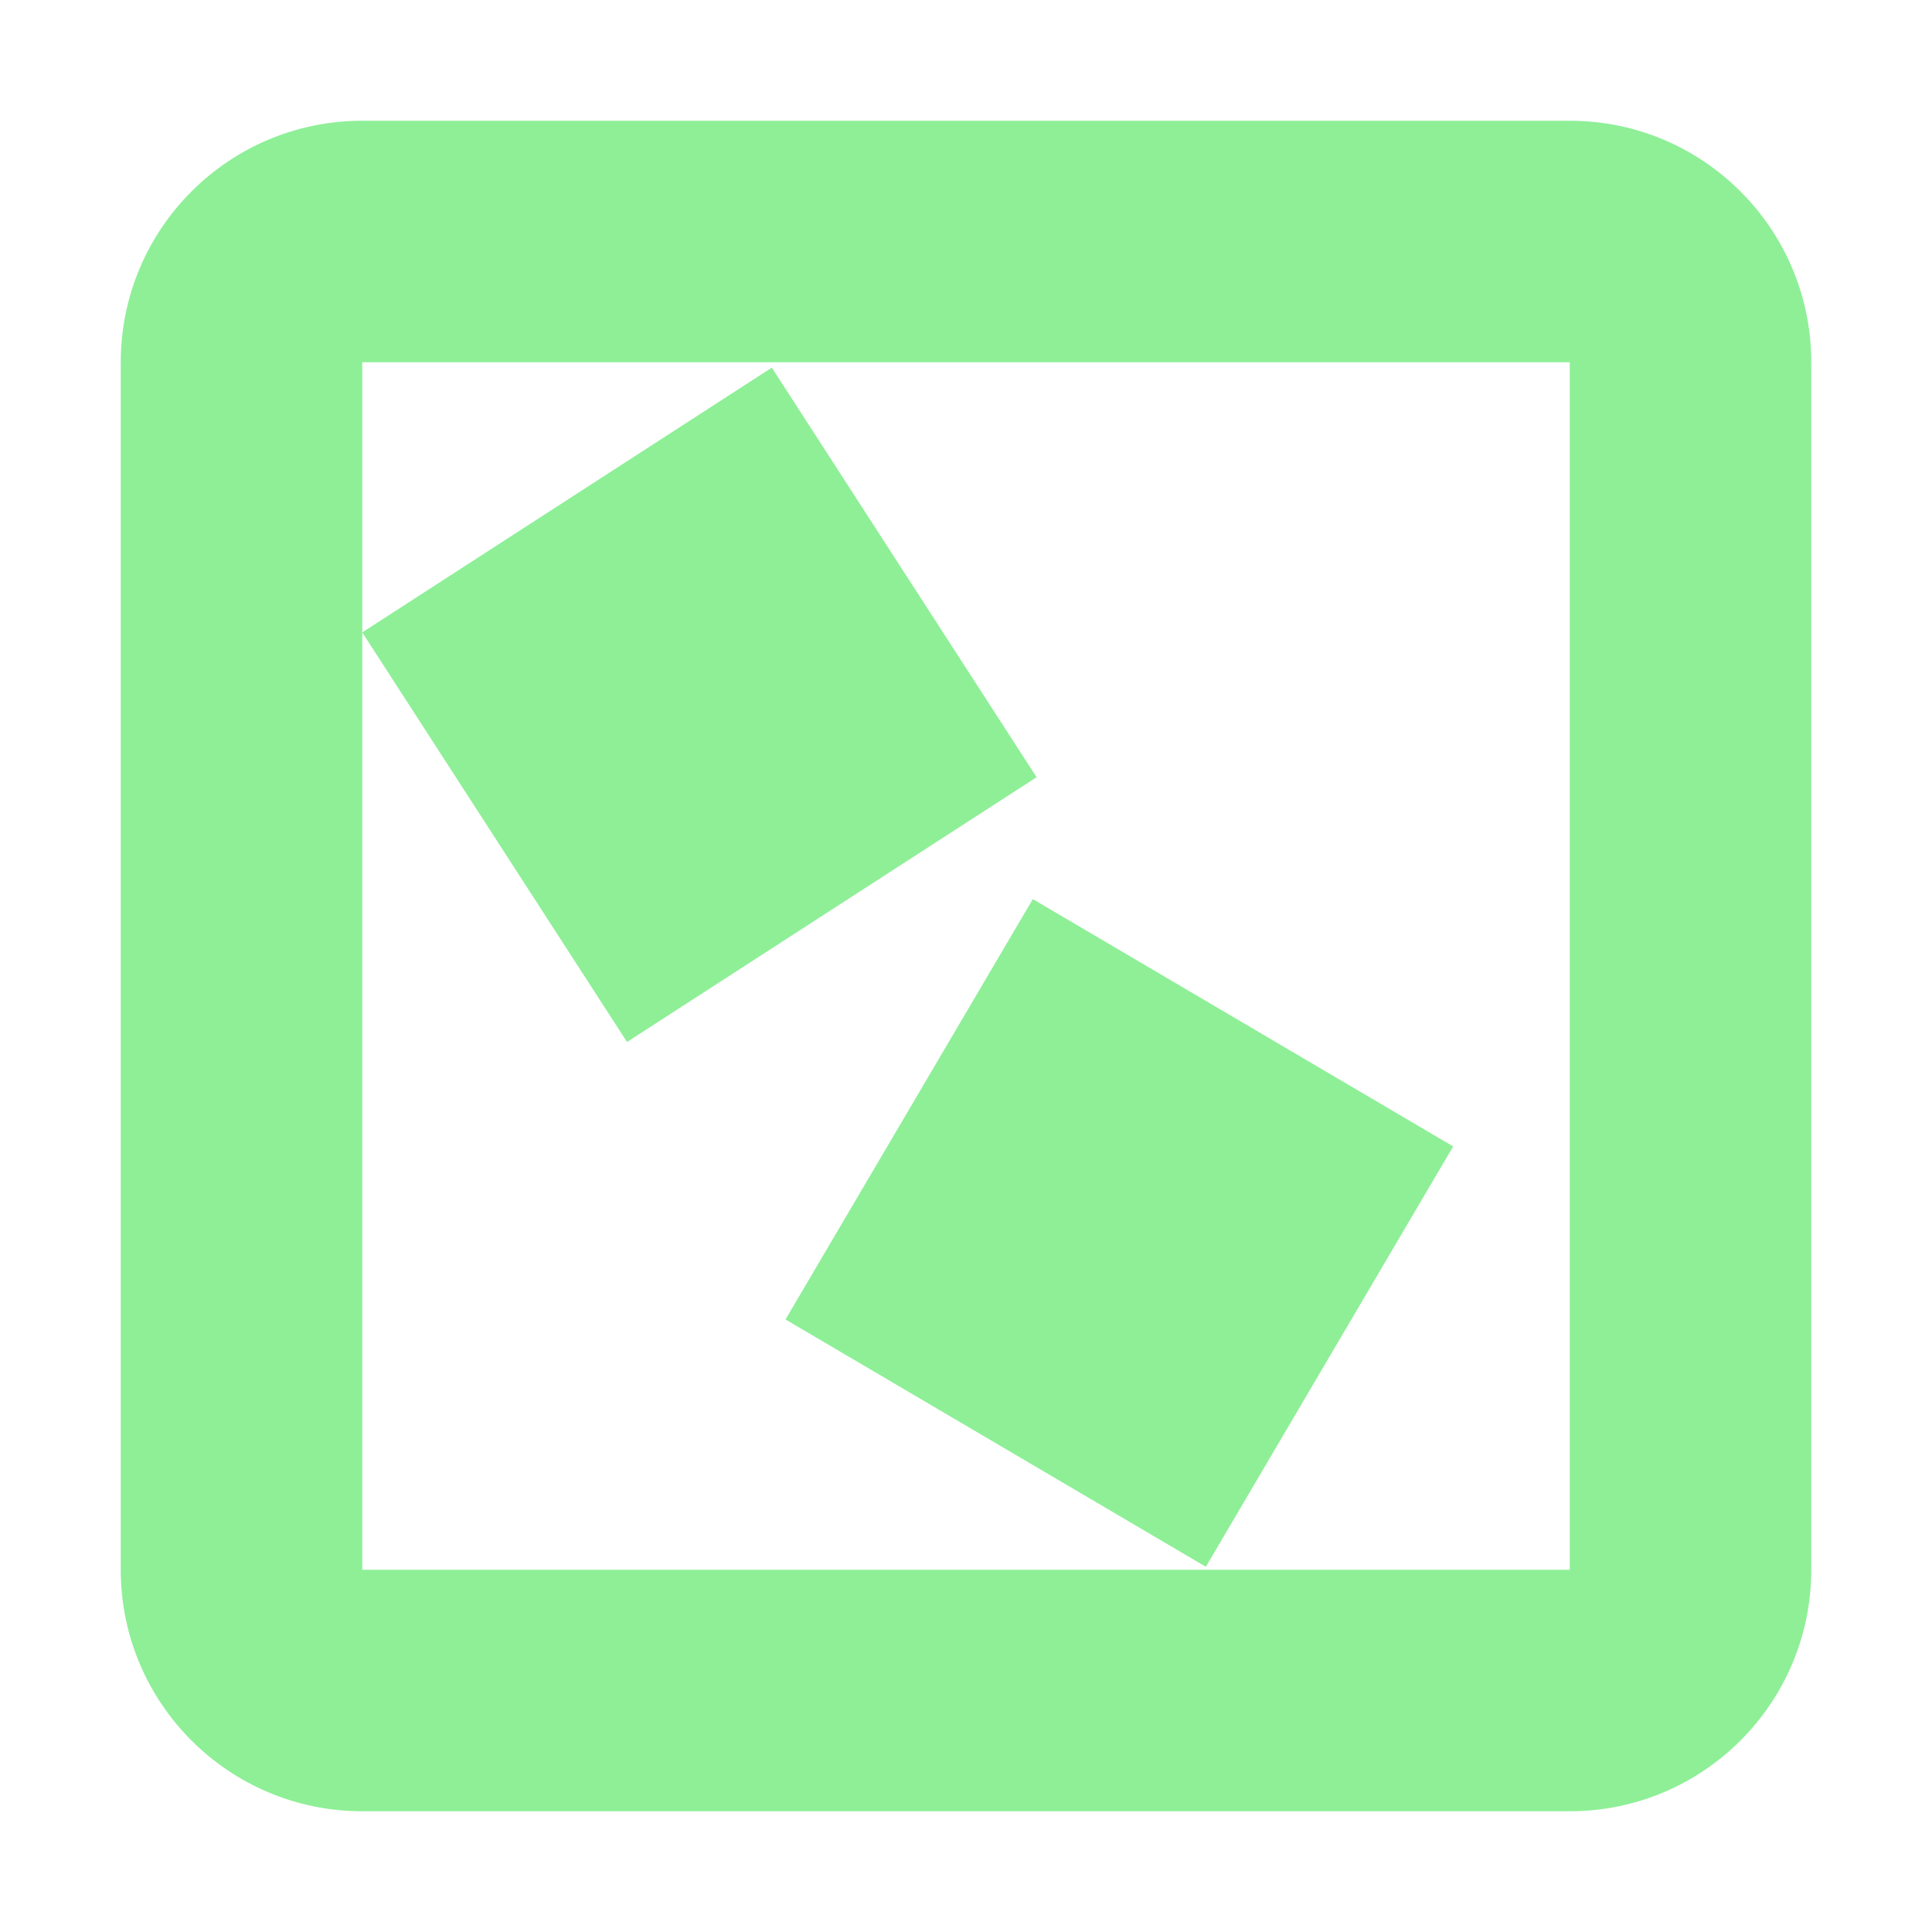
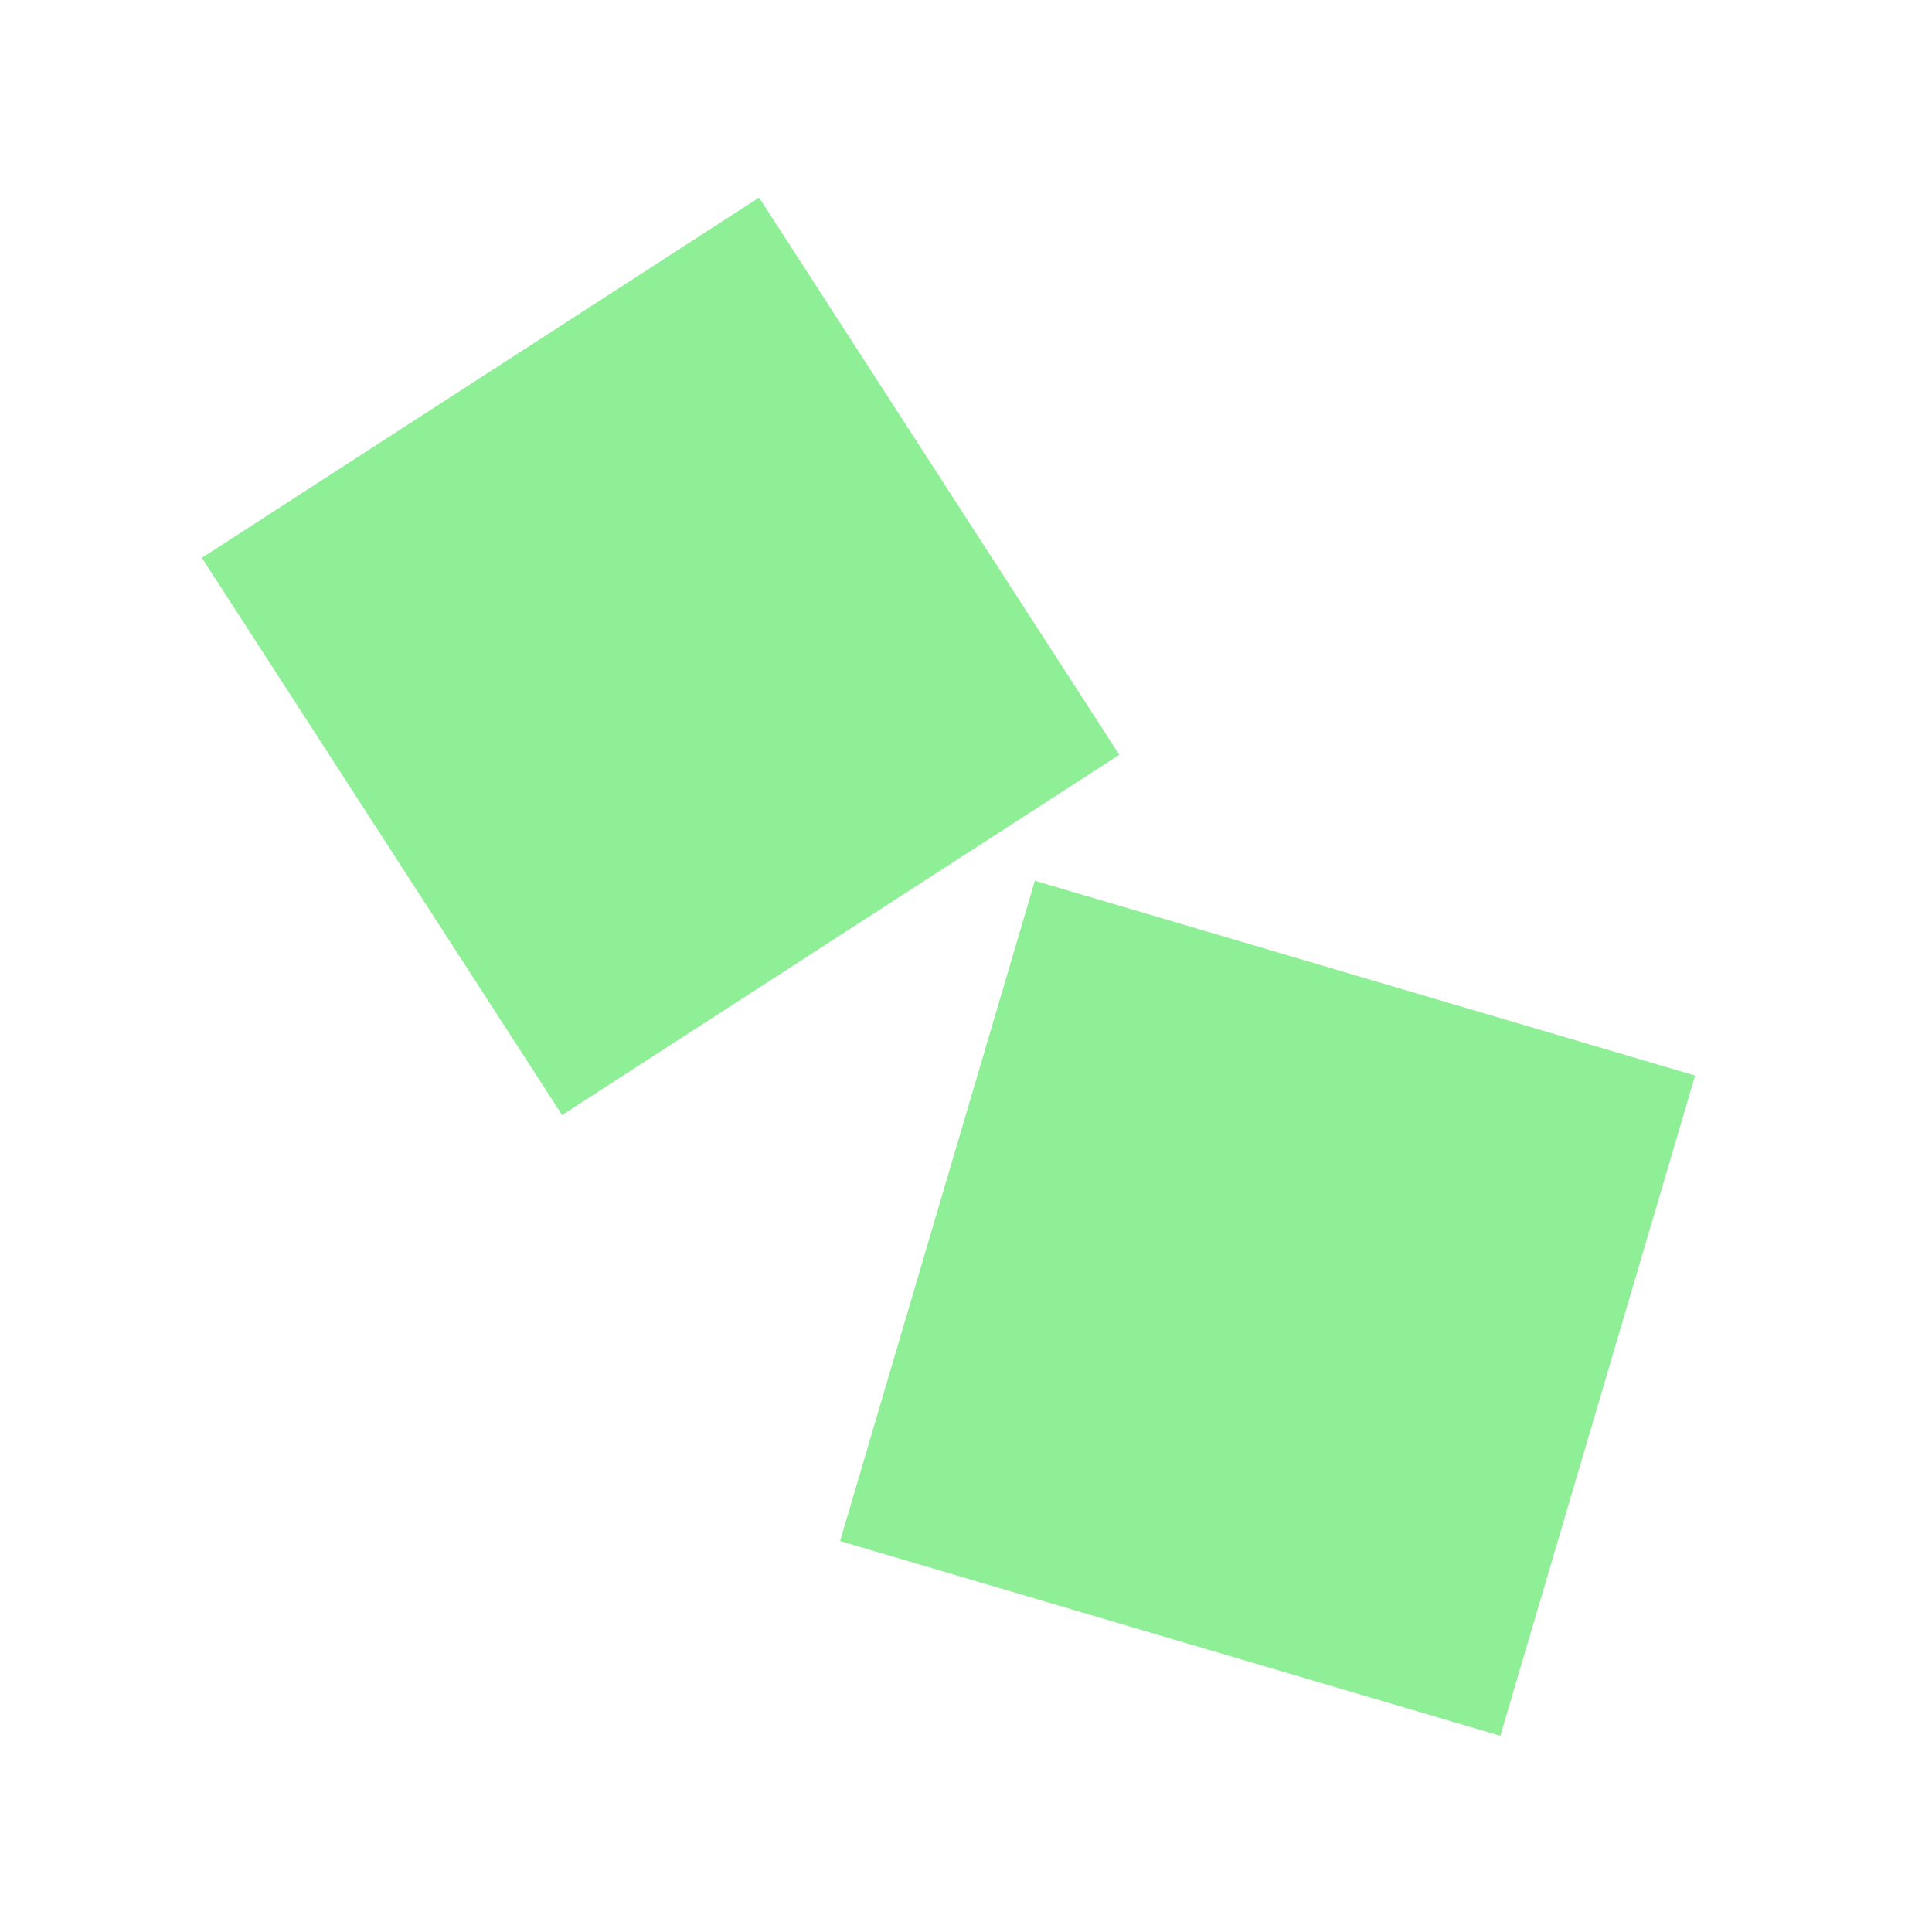
<svg xmlns="http://www.w3.org/2000/svg" height="16" viewBox="0 0 16 16" width="16" version="1.1" id="svg1">
  <defs id="defs1" />
-   <path d="M3 1a2 2 0 0 0-2 2v10a2 2 0 0 0 2 2h10a2 2 0 0 0 2-2V3a2 2 0 0 0-2-2zm0 2h10v10H3z" fill="#8eef97" id="path1" style="fill:#8eef97;fill-opacity:1" />
-   <rect style="fill:#8eef97;fill-opacity:1;stroke:none;stroke-width:7.325;stroke-linecap:round" id="rect1" width="4.039" height="4.039" x="-0.324" y="6.027" transform="rotate(-32.88124)" />
-   <rect style="fill:#8eef97;fill-opacity:1;stroke:none;stroke-width:7.325;stroke-linecap:round" id="rect2" width="4.039" height="4.039" x="-6.119" y="11.148" transform="rotate(-59.52824)" />
+   <rect style="fill:#8eef97;fill-opacity:1;stroke:none;stroke-width:9.965;stroke-linecap:round" id="rect1" width="5.495" height="5.495" x="-1.104" y="4.787" transform="rotate(-32.88124)" />
+   <rect style="fill:#8eef97;fill-opacity:1;stroke:none;stroke-width:10.338;stroke-linecap:round" id="rect2" width="5.701" height="5.701" x="-10.272" y="10.284" transform="rotate(-73.56305)" />
</svg>
